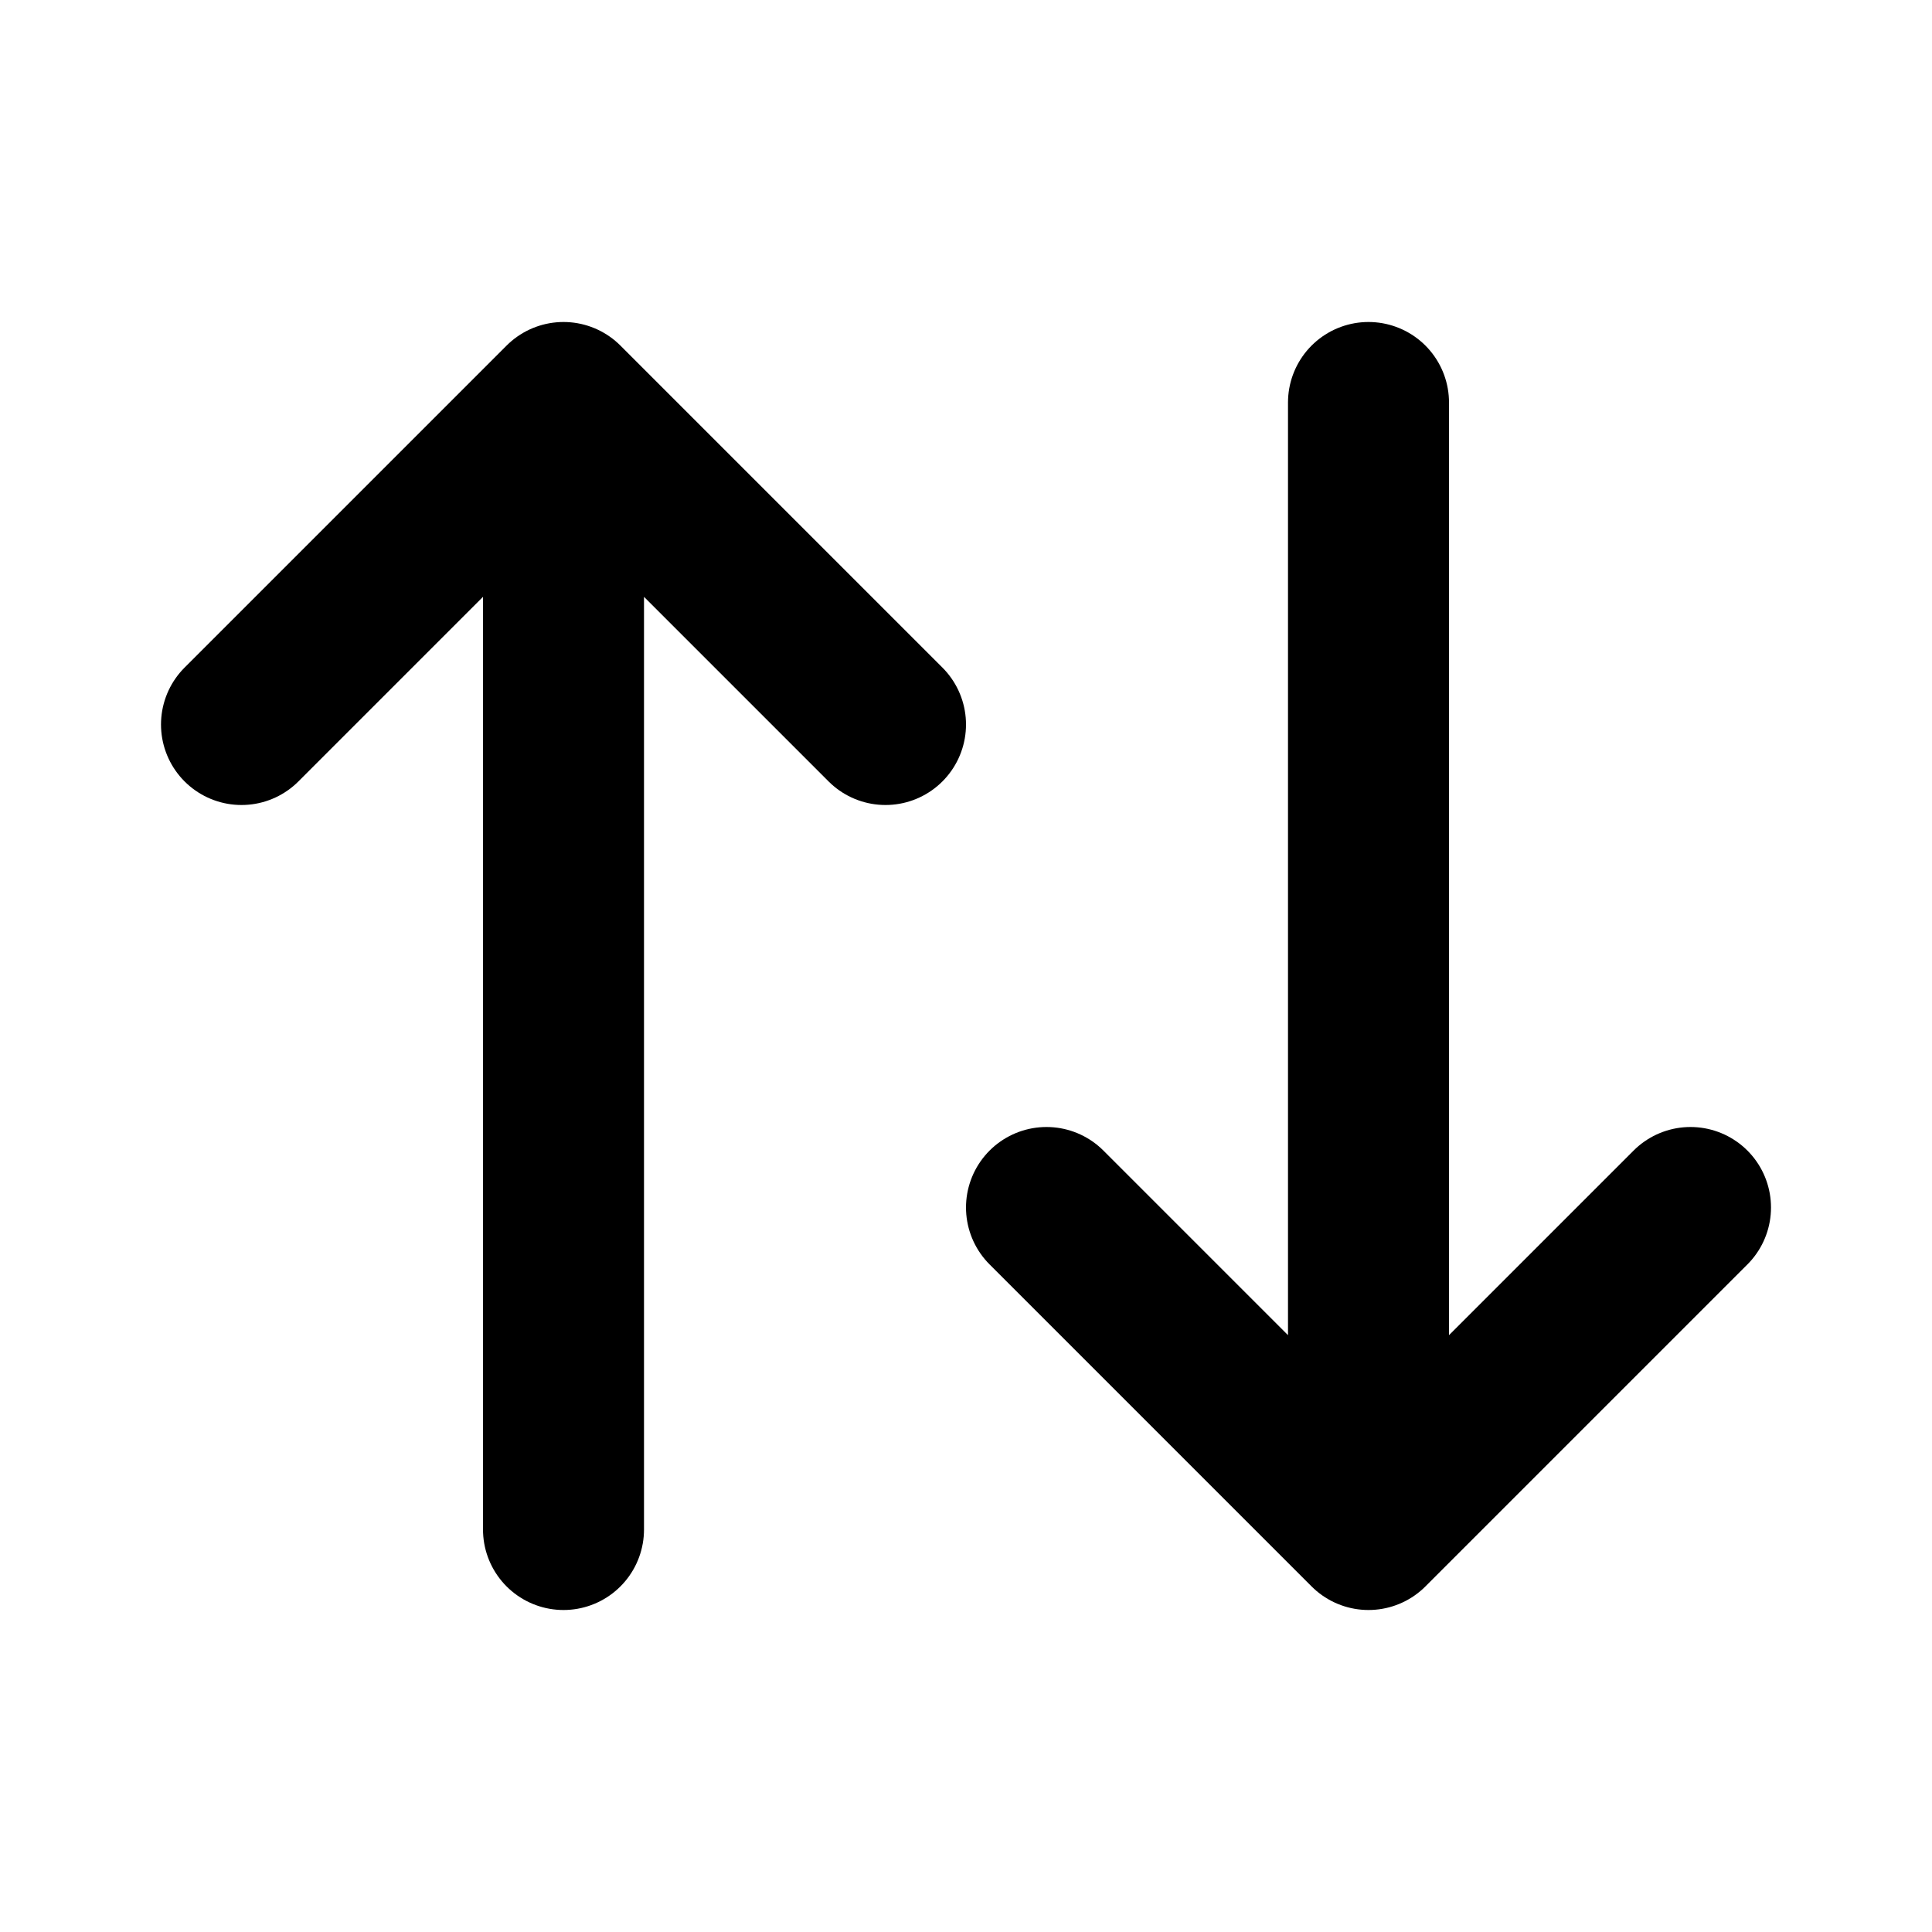
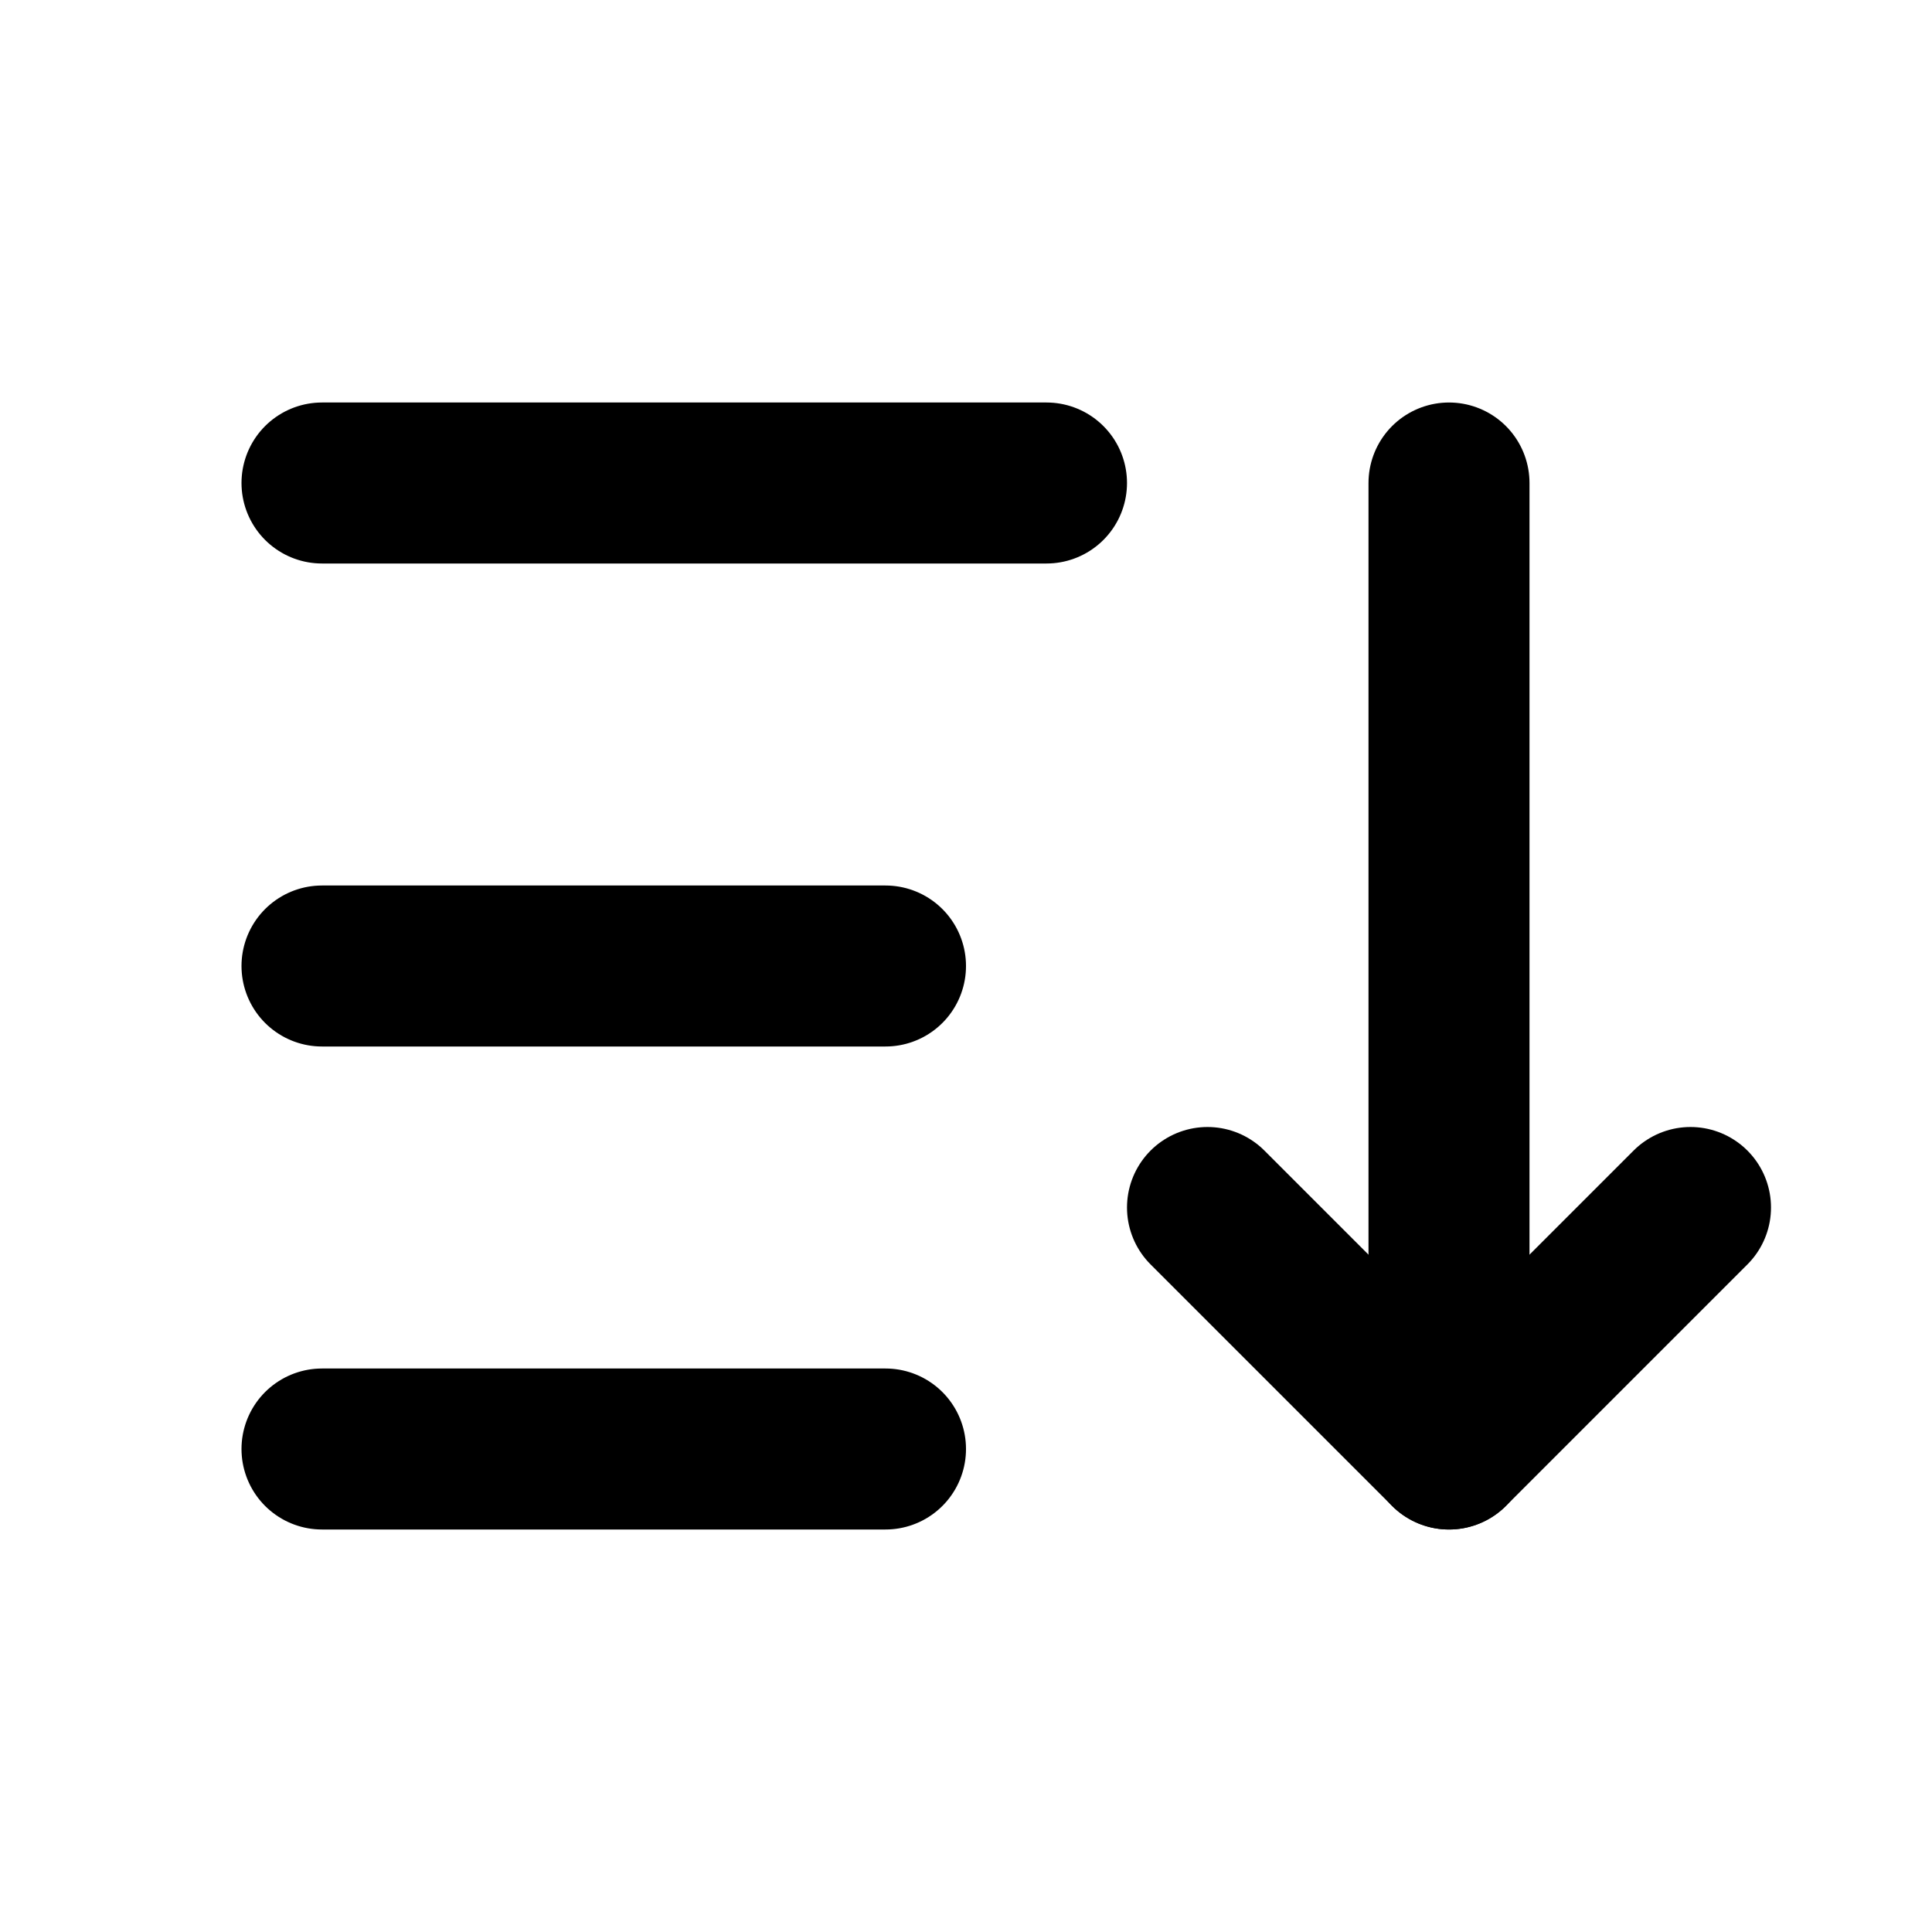
<svg xmlns="http://www.w3.org/2000/svg" width="24" height="24" viewBox="0 0 24 24" fill="none" stroke="currentColor" stroke-width="2" stroke-linecap="round" stroke-linejoin="round">
-   <path d="M3 9l4 -4l4 4m-4 -4v14" />
-   <path d="M21 15l-4 4l-4 -4m4 4v-14" />
+   <path d="M4 6l9 0" />
+   <path d="M4 12l7 0" />
+   <path d="M4 18l7 0" />
+   <path d="M15 15l3 3l3 -3" />
+   <path d="M18 6l0 12" />
</svg>
